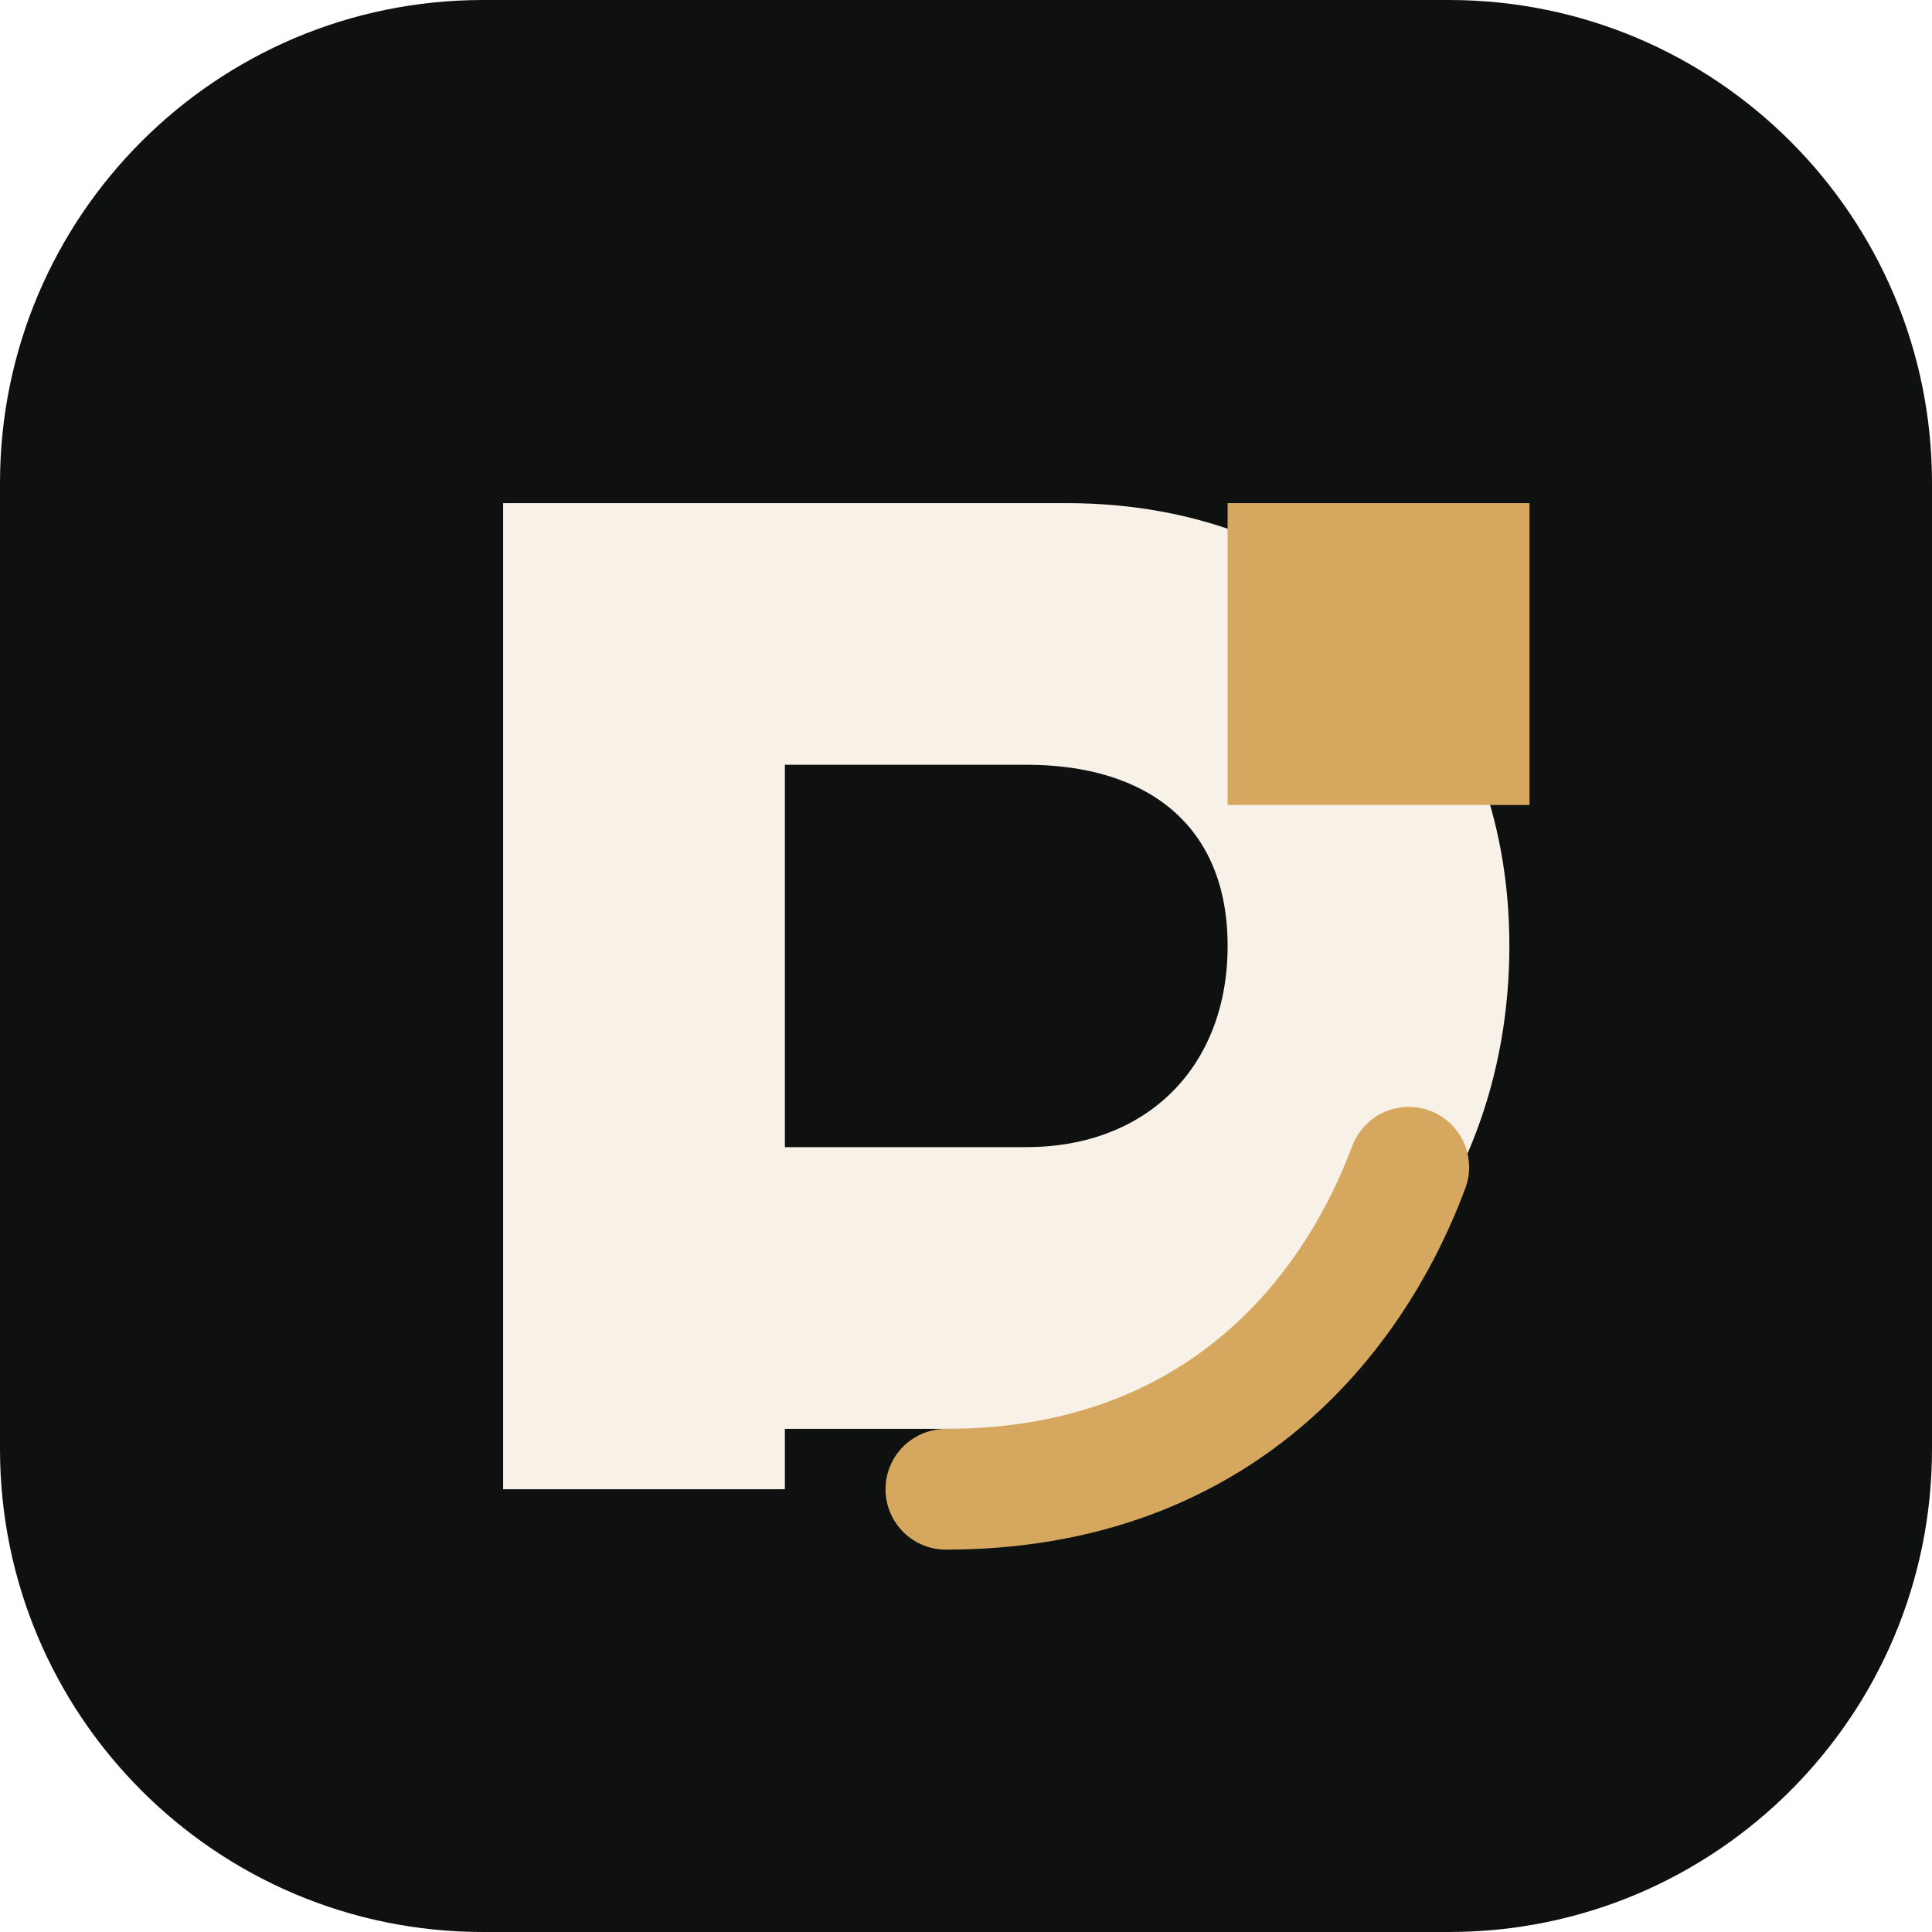
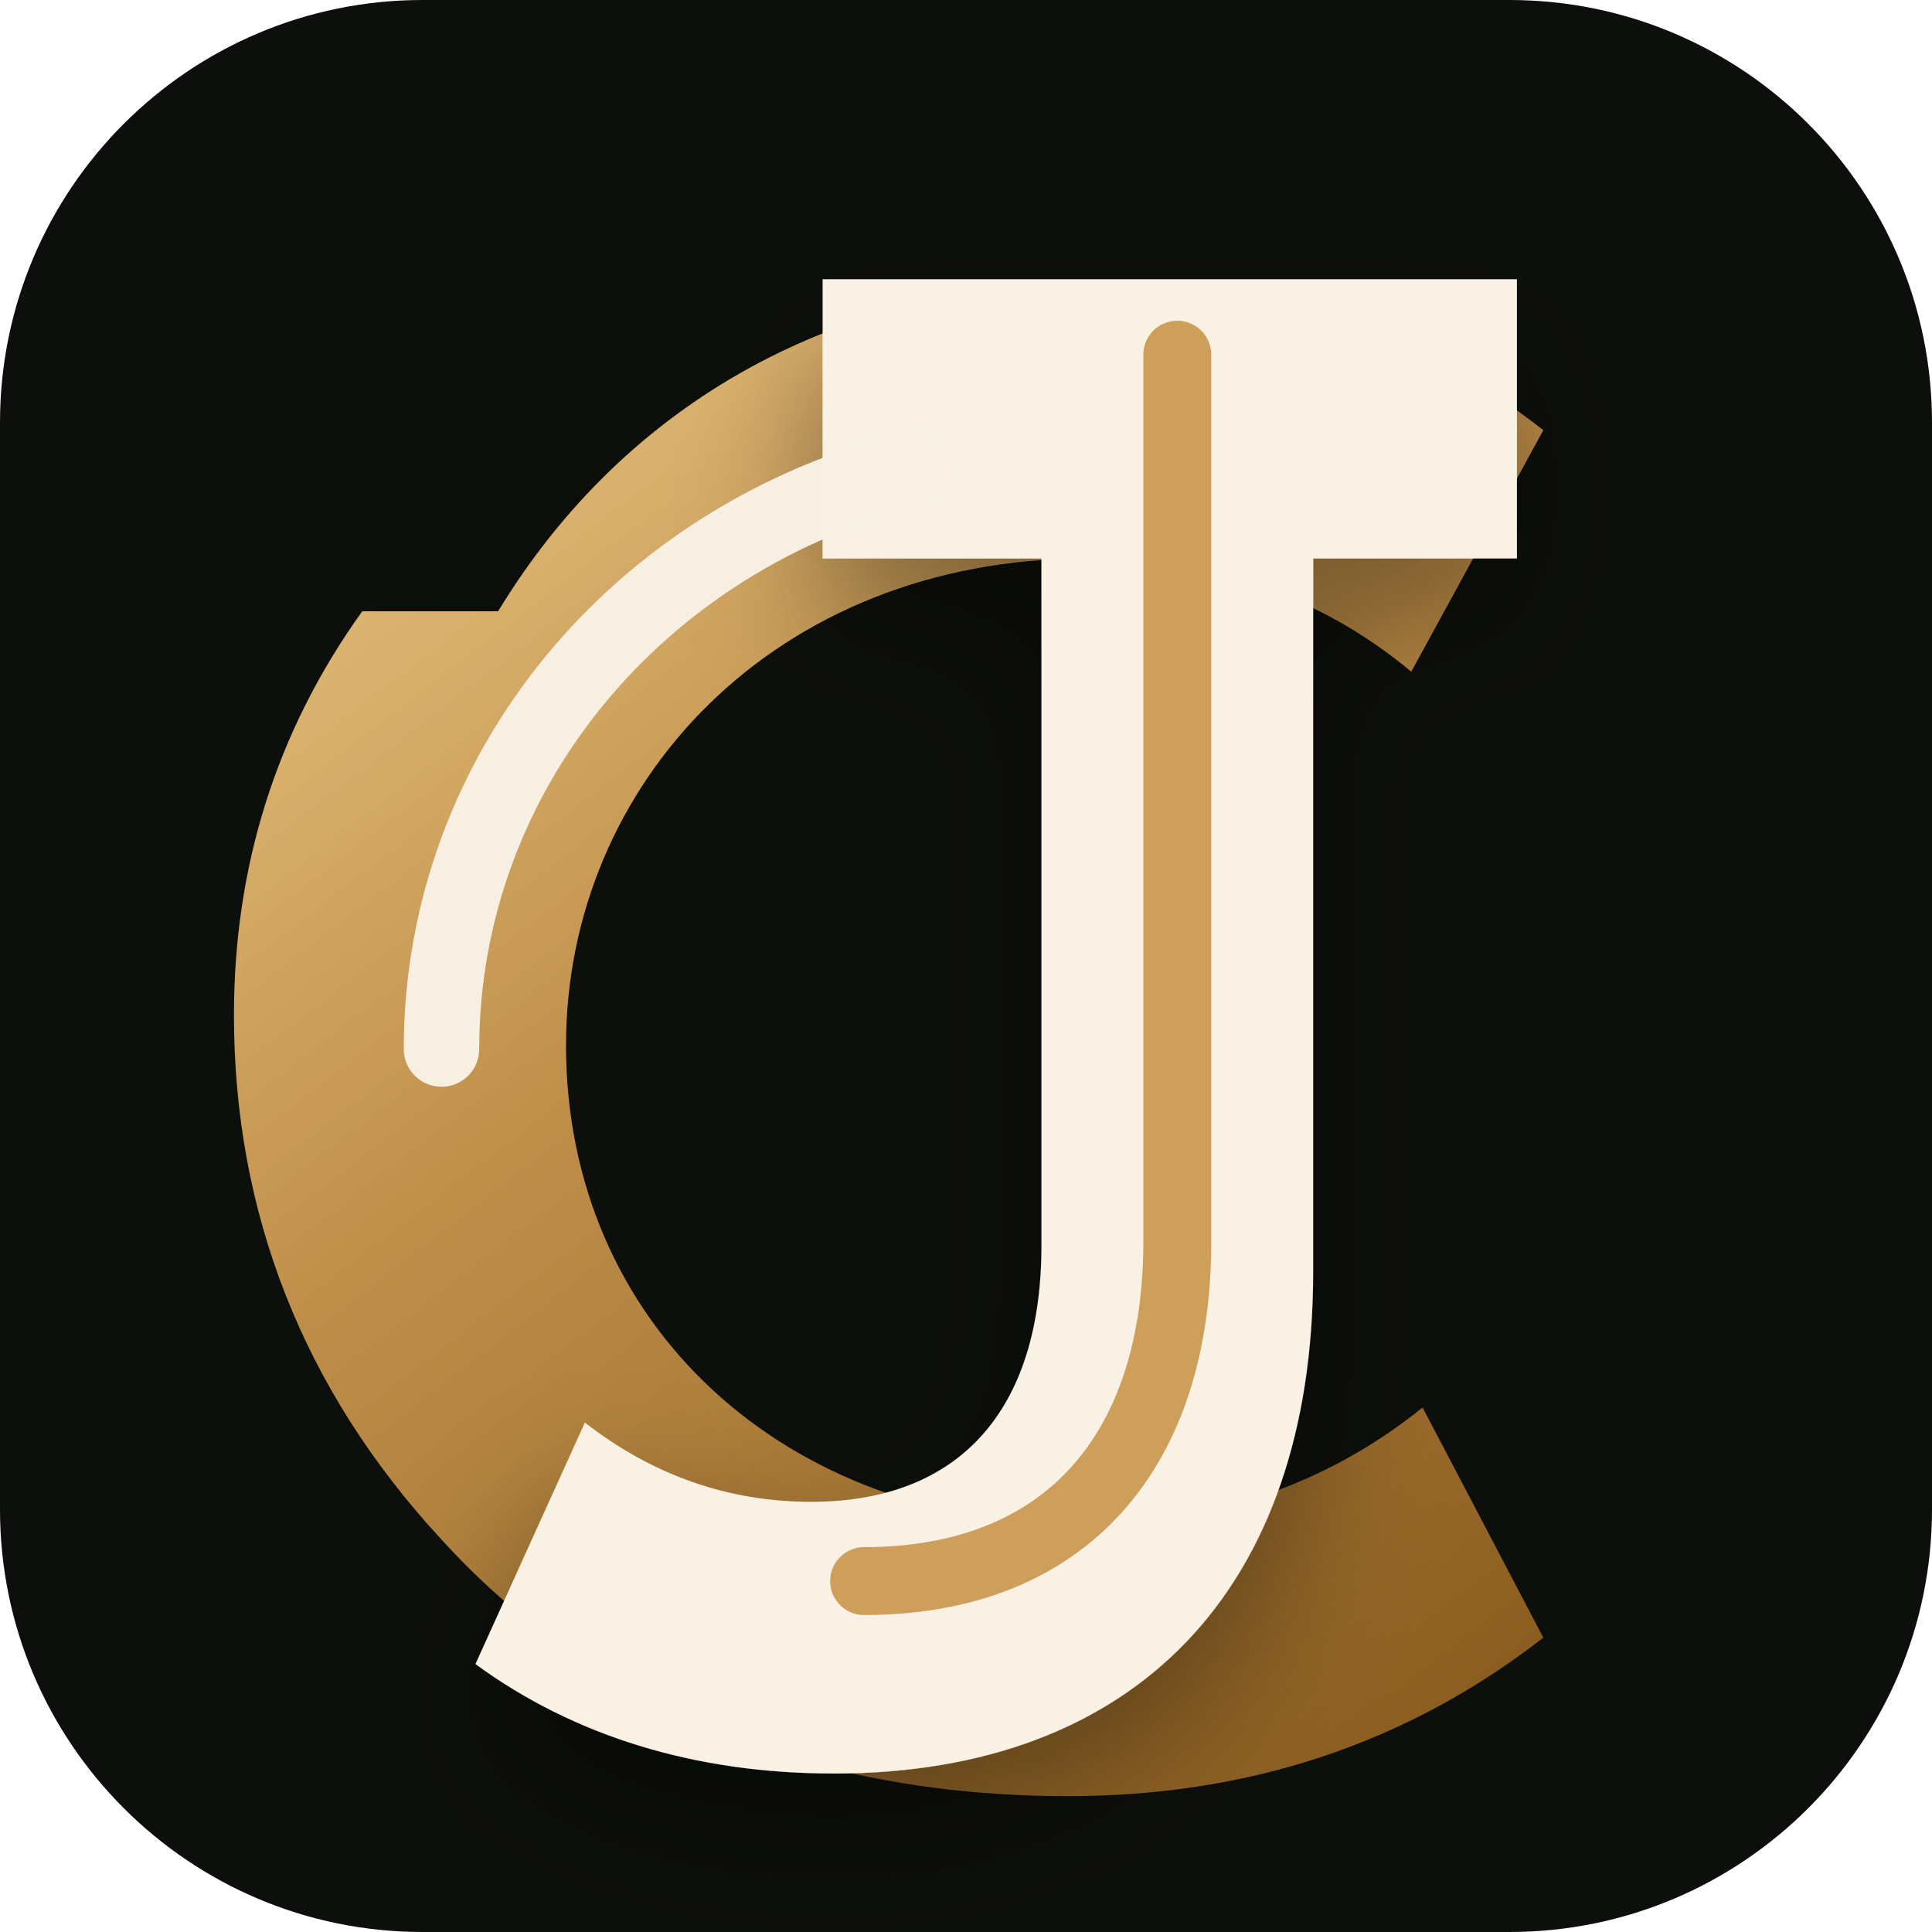
- <svg xmlns="http://www.w3.org/2000/svg" viewBox="0 0 96 96" role="img" aria-label="Jiten Creative Co. mark">
-   <rect width="96" height="96" rx="24" fill="#0e1110" />
-   <path d="M25 25h28c13 0 22 9 22 22s-9 24-24 24H37V57h14c6 0 10-4 10-10s-4-9-10-9H39v36H25V25Z" fill="#f7f1e7" />
-   <path d="M61 25h15v15H61z" fill="#d6a85f" />
-   <path d="M70 58c-3 8-10 16-23 16" fill="none" stroke="#d6a85f" stroke-width="6" stroke-linecap="round" />
+ <svg xmlns="http://www.w3.org/2000/svg" viewBox="0 0 512 512" role="img" aria-label="Jiten Creative Co. JC monogram">
+   <defs>
+     <linearGradient id="gold" x1="120" y1="60" x2="420" y2="450" gradientUnits="userSpaceOnUse">
+       <stop offset="0" stop-color="#f7d18b" />
+       <stop offset="0.42" stop-color="#c9964c" />
+       <stop offset="1" stop-color="#8f5f1e" />
+     </linearGradient>
+     <filter id="shadow" x="-20%" y="-20%" width="140%" height="140%">
+       <feDropShadow dx="0" dy="18" stdDeviation="18" flood-color="#000" flood-opacity=".36" />
+     </filter>
+   </defs>
+   <rect width="512" height="512" rx="112" fill="#0d0f0c" />
+   <path d="M132 162c34-56 91-87 158-87 45 0 86 13 119 39l-35 64c-24-20-53-30-86-30-83 0-138 60-138 129 0 74 58 127 136 127 34 0 65-10 91-31l32 61c-36 28-78 42-126 42-69 0-126-24-166-68-37-40-55-87-55-139 0-39 11-75 34-107h36z" fill="url(#gold)" opacity=".94" />
+   <path d="M299 74h103v74h-54v189c0 84-47 133-127 133-37 0-69-10-95-29l29-64c18 14 38 21 60 21 39 0 61-24 61-68V148h-58V74h81z" fill="#f8f1e4" filter="url(#shadow)" />
+   <path d="M312 94v235c0 55-29 90-83 90" fill="none" stroke="#c9964c" stroke-width="18" stroke-linecap="round" opacity=".9" />
+   <path d="M117 278c0-73 52-136 126-154" fill="none" stroke="#f8f1e4" stroke-width="20" stroke-linecap="round" opacity=".98" />
</svg>
